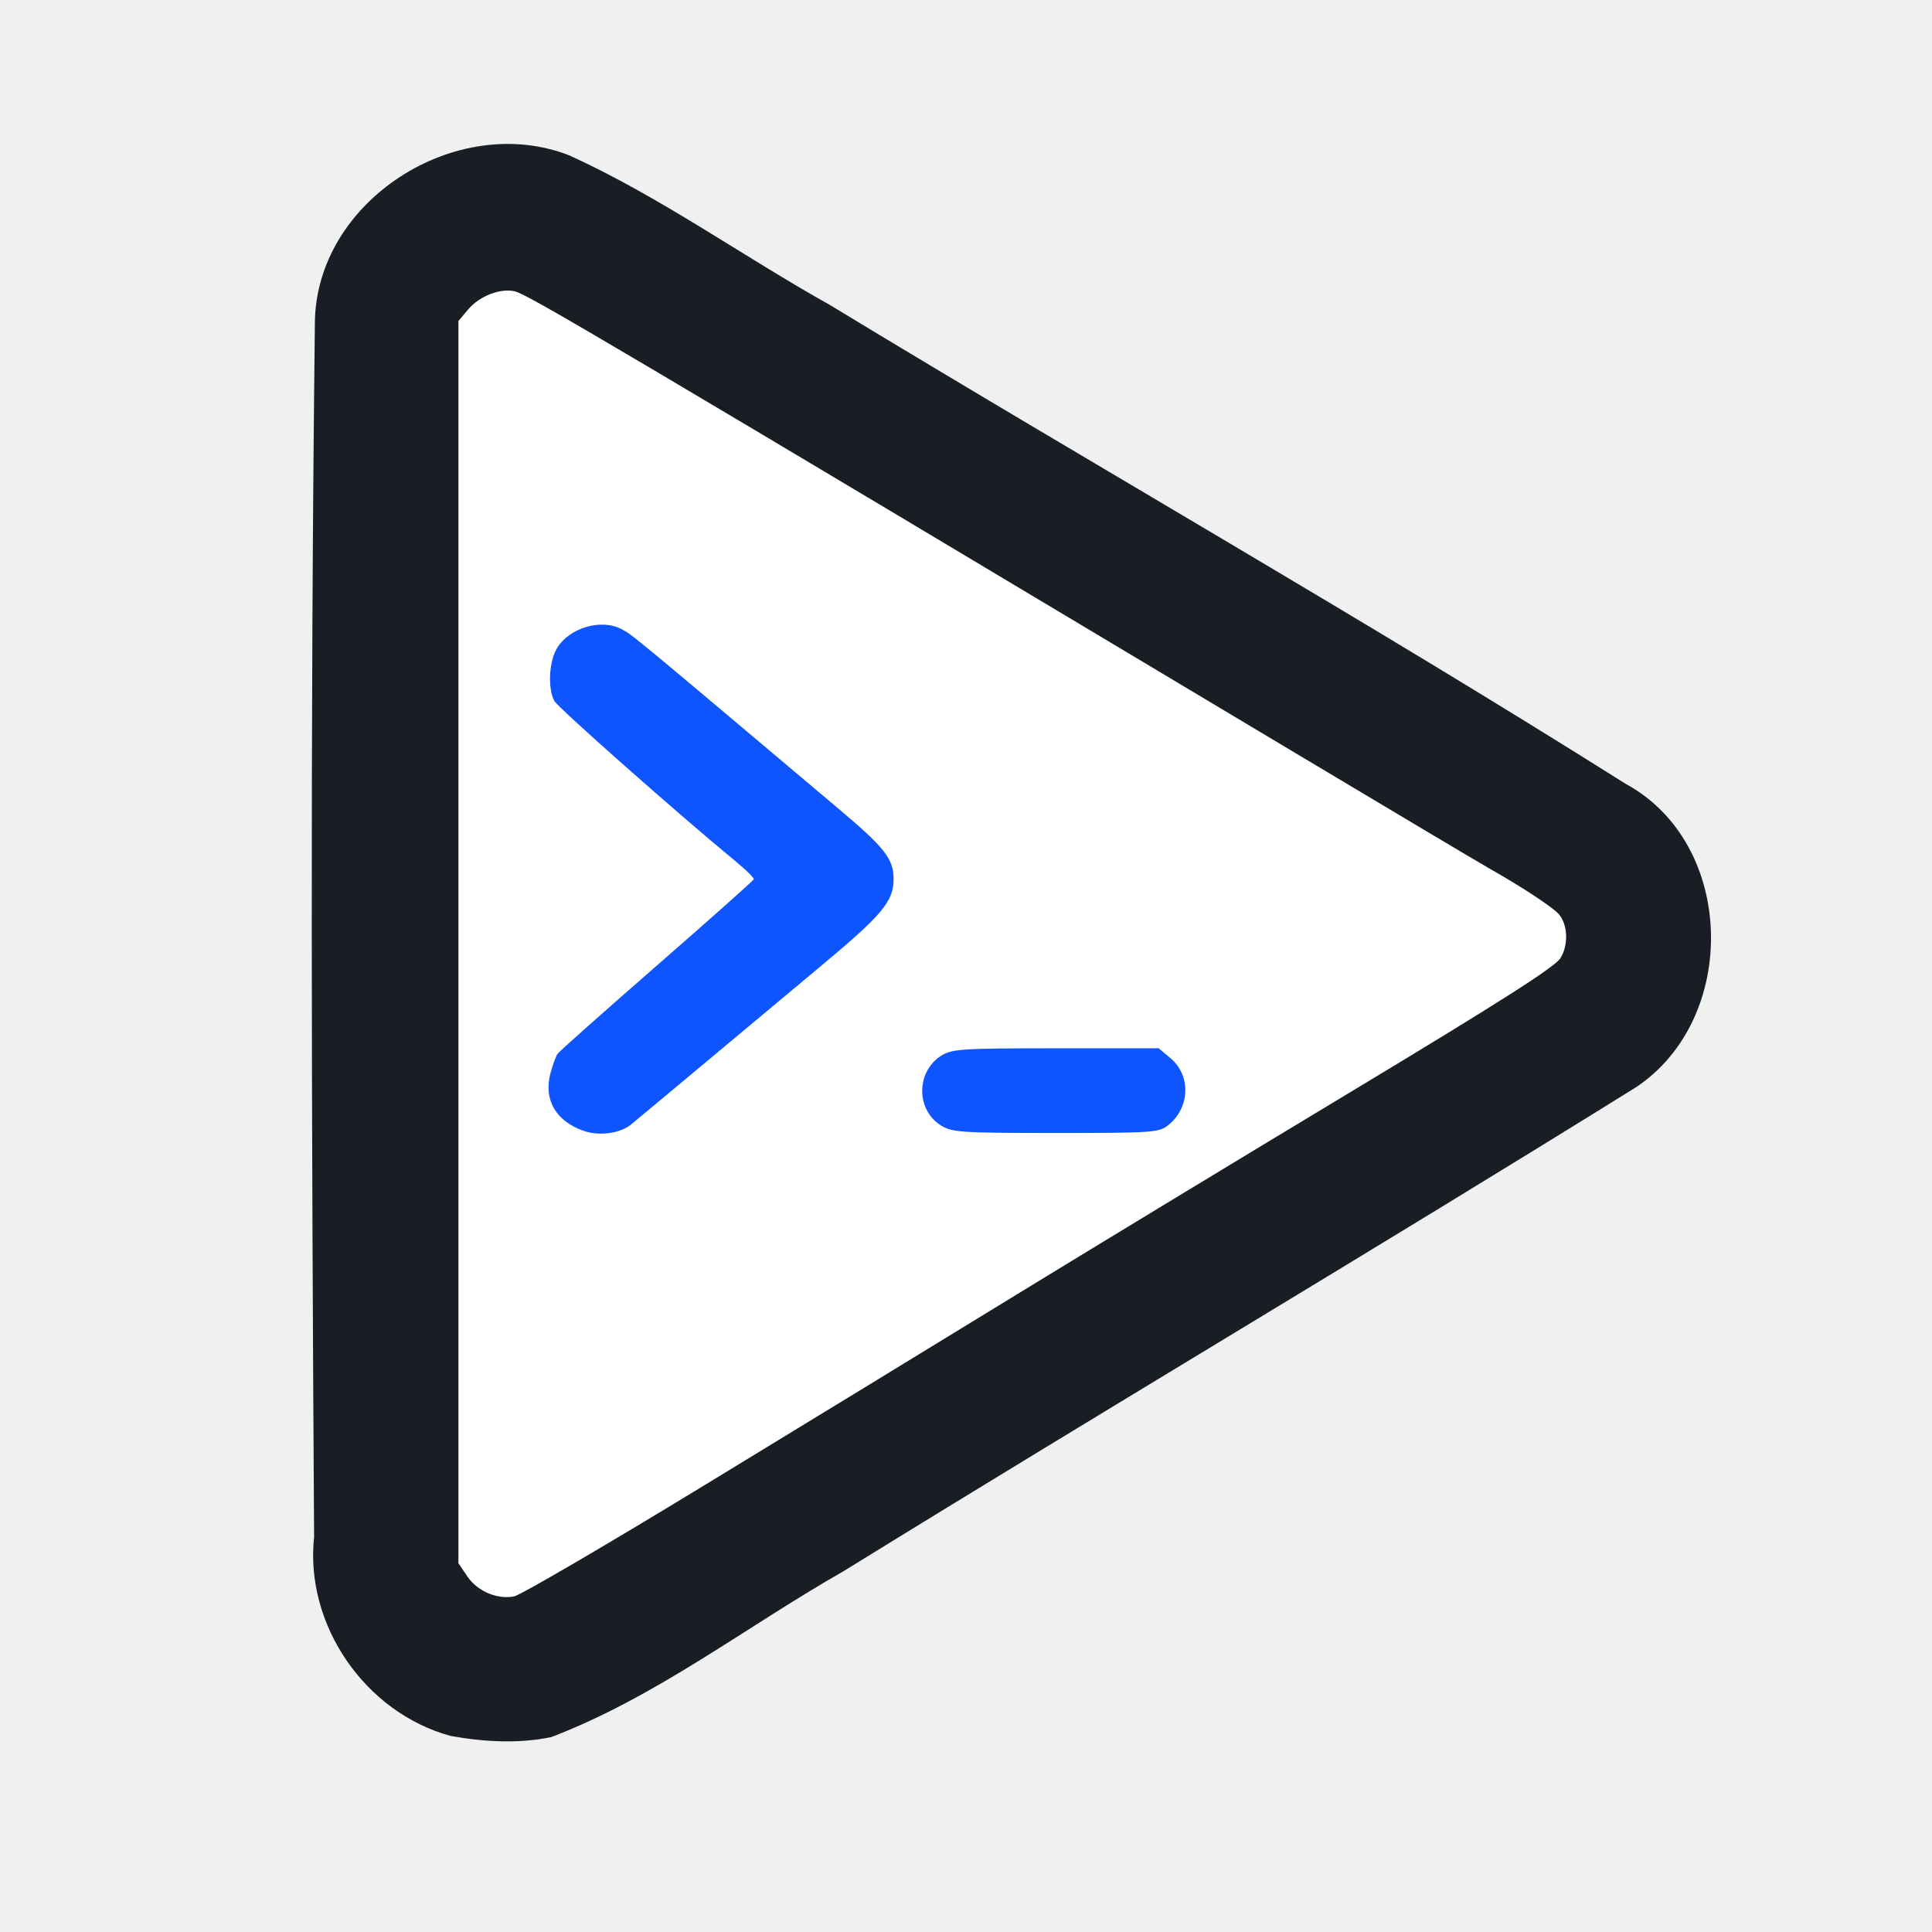
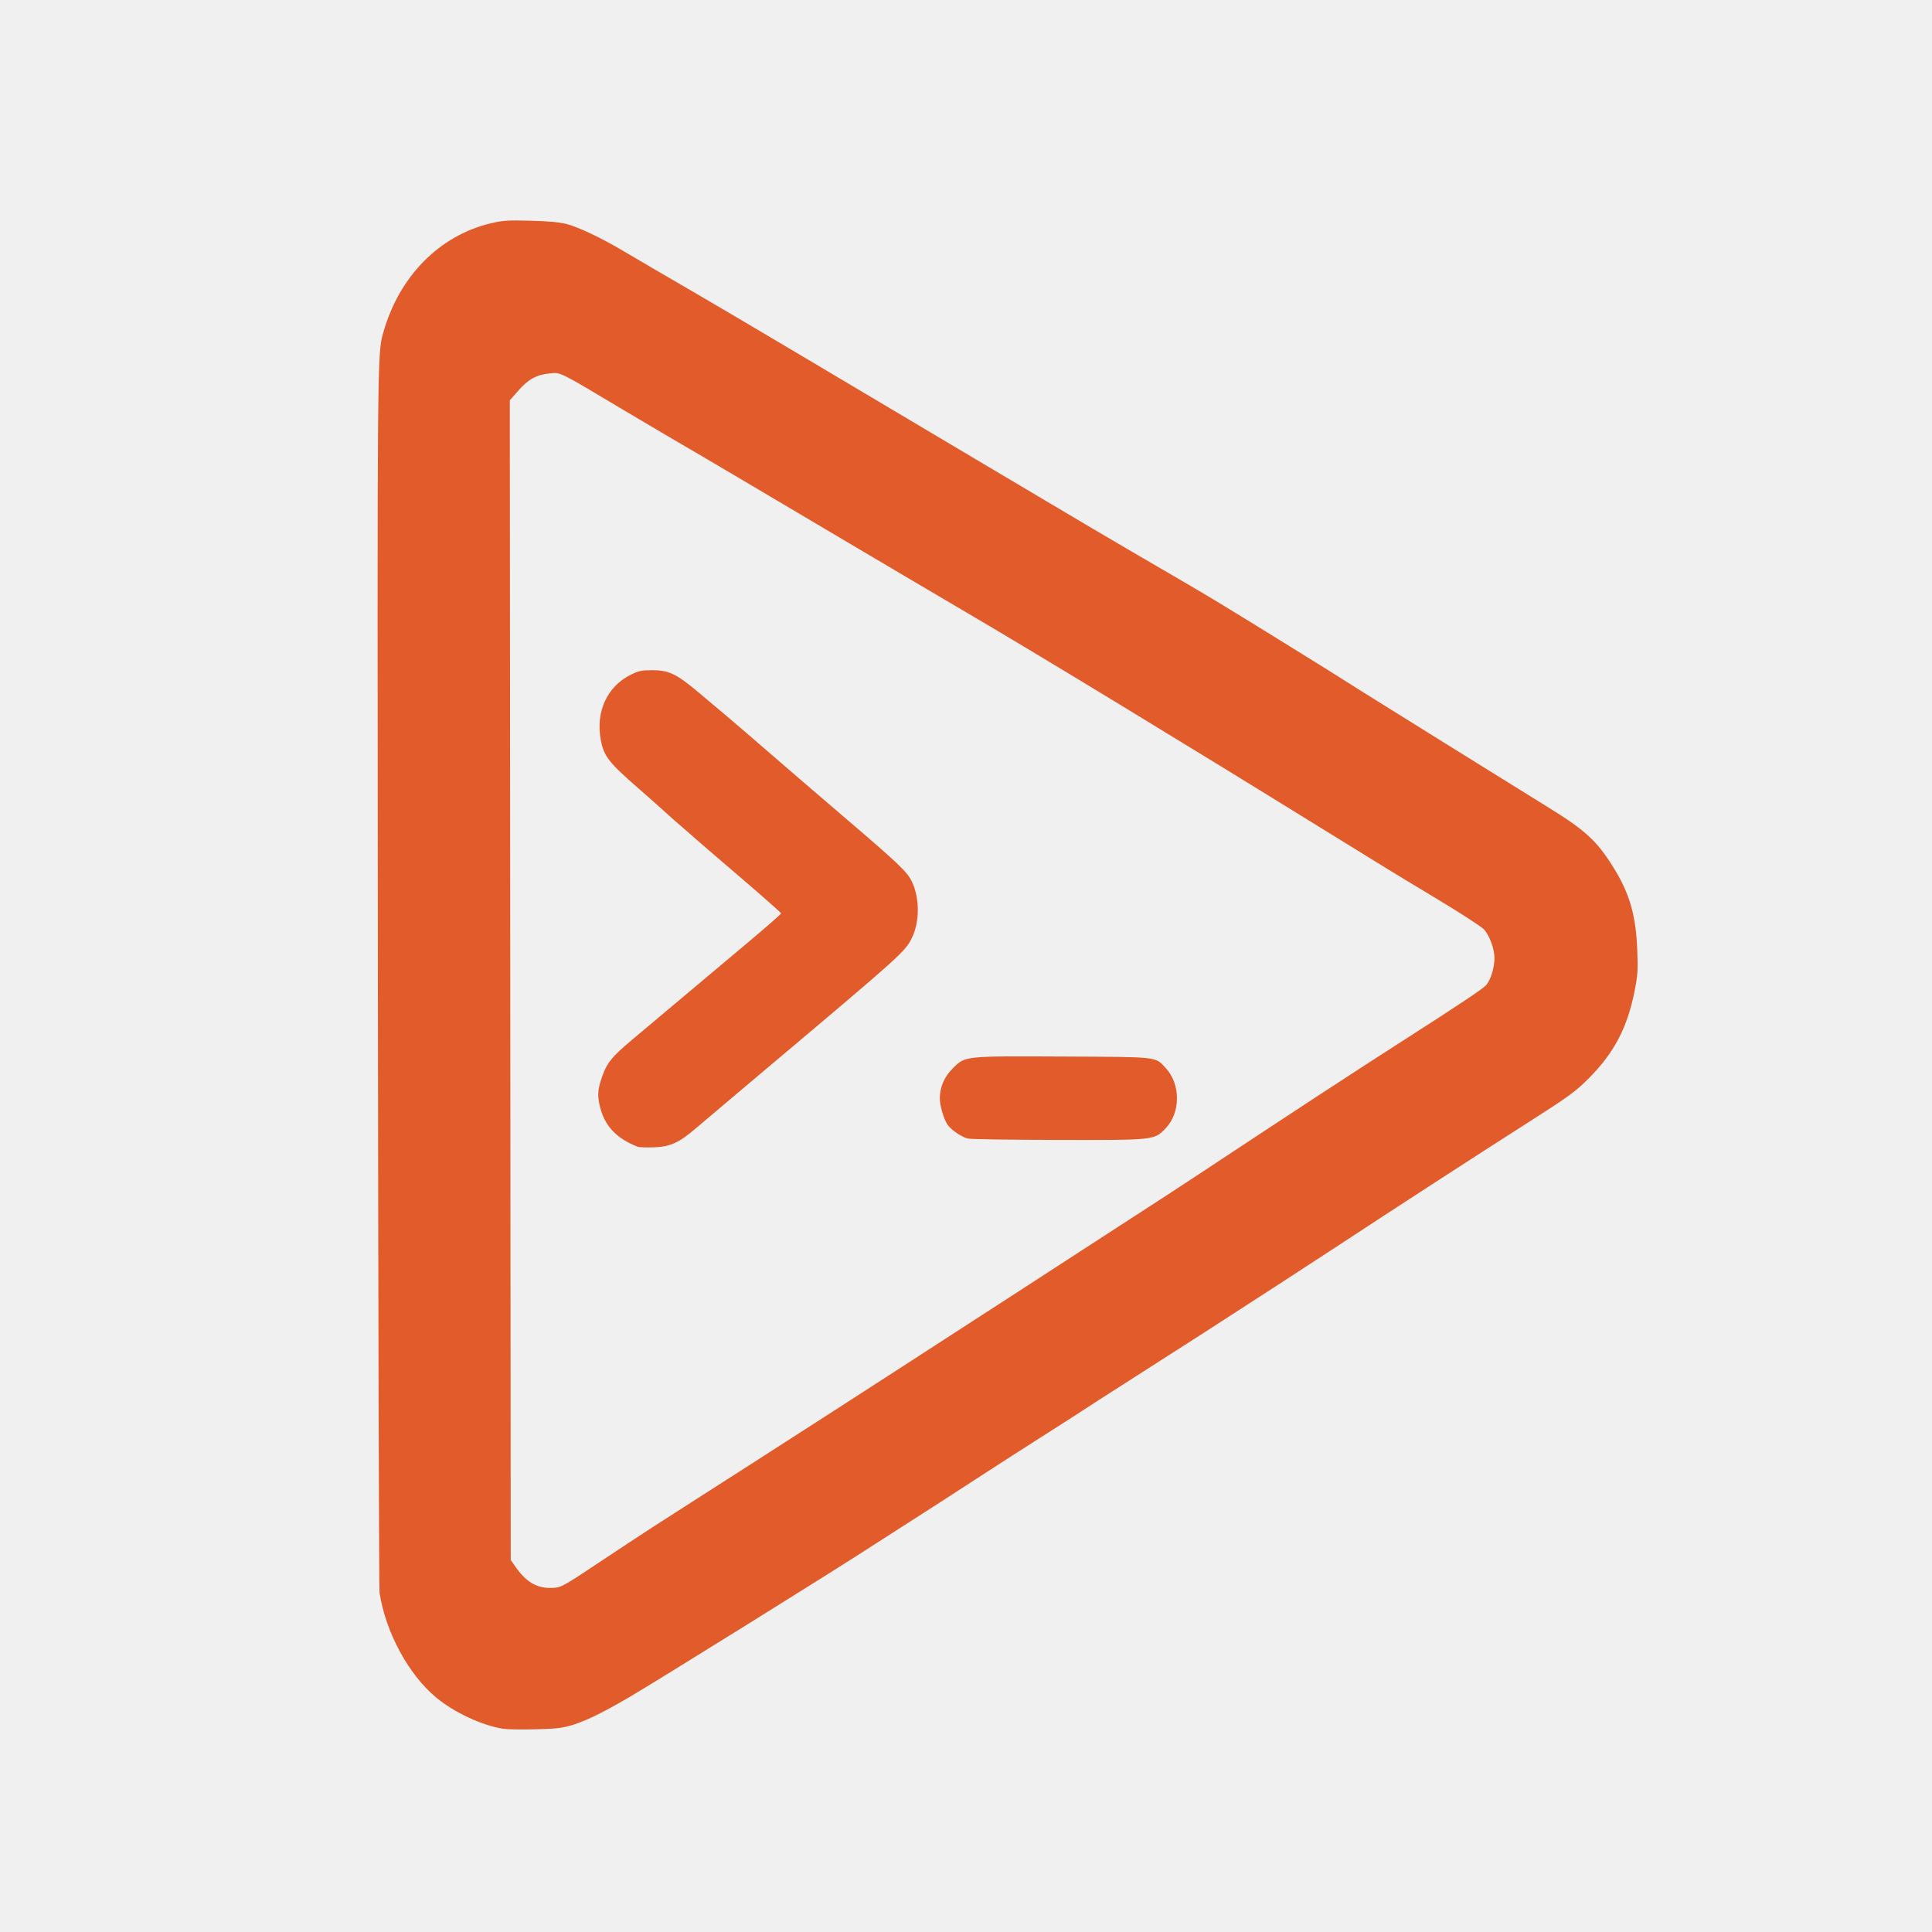
- <svg xmlns="http://www.w3.org/2000/svg" version="1.1" id="svg1" width="774.667" height="774.667" viewBox="0 0 774.667 774.667">
+ <svg xmlns="http://www.w3.org/2000/svg" version="1.1" id="svg1" width="1254" height="1254" viewBox="0 0 1254 1254">
  <defs id="defs1" />
-   <g id="g1" style="display:inline">
-     <path style="display:inline;fill:#191e24;fill-opacity:1;stroke-width:1.158" d="m 180.724,696.058 c -34.227,-9.287 -58.603,-44.449 -54.781,-79.795 -1.001,-162.087 -1.591,-324.211 0.311,-486.289 0.003,-49.377 56.858,-85.5 102.163,-67.608 36.414,16.609 69.424,40.396 104.406,59.954 106.08,64.412 214.024,125.81 319.015,191.975 44.241,24.009 45.517,94.044 4.222,121.608 -105.333,65.519 -212.16,128.794 -317.718,194.027 -39.03,22.226 -75.204,50.532 -117.333,66.593 -13.197,2.739 -27.103,1.897 -40.286,-0.465 z" id="path4" />
-     <path style="display:inline;fill:#ffffff;fill-opacity:1;stroke-width:1.158" d="m 281.049,596.381 c 38.667,-23.549 94.625,-57.726 124.35,-75.947 29.725,-18.221 90.773,-55.253 135.662,-82.292 60.977,-36.73 82.376,-50.373 84.616,-53.95 3.264,-5.21 3.014,-13.211 -0.548,-17.535 -2.201,-2.672 -14.257,-10.637 -27.483,-18.157 -4.671,-2.656 -38.72,-22.912 -75.664,-45.013 -276.601,-165.474 -310.122,-185.307 -315.461,-186.647 -5.75,-1.443 -14.253,1.826 -18.798,7.228 l -3.911,4.648 v 249.034 249.034 l 3.528,5.247 c 4.022,5.981 12.005,9.404 18.817,8.068 2.523,-0.495 36.224,-20.167 74.891,-43.717 z" id="path3" />
-     <path style="display:inline;fill:#0e55ff;fill-opacity:1;stroke-width:1.158" d="m 377.377,451.32 c -6.453,-3.935 -9.19,-11.937 -6.682,-19.535 1.103,-3.342 3.742,-6.694 6.682,-8.487 4.47,-2.725 8.163,-2.963 46.047,-2.969 l 41.188,-0.006 4.698,3.953 c 8.352,7.027 7.862,19.996 -1.018,26.982 -3.618,2.846 -6.429,3.036 -44.958,3.03 -37.795,-0.006 -41.488,-0.244 -45.957,-2.969 z" id="path2" />
-     <path style="display:inline;fill:#0e55ff;fill-opacity:1;stroke-width:1.158" d="m 234.095,453.462 c -11.292,-3.882 -16.281,-12.649 -13.31,-23.387 0.897,-3.24 2.152,-6.641 2.789,-7.558 0.637,-0.917 18.53,-16.818 39.762,-35.336 21.232,-18.518 38.739,-34.098 38.903,-34.621 0.165,-0.524 -3.078,-3.731 -7.207,-7.129 -22.842,-18.796 -71.34,-61.697 -72.773,-64.375 -2.667,-4.984 -2.155,-15.688 1.006,-21.041 4.865,-8.235 17.681,-12.086 25.889,-7.779 4.461,2.341 3.329,1.404 87.442,72.349 18.213,15.362 21.705,19.846 21.705,27.871 0,8.939 -4.492,14.332 -28.878,34.667 -13.24,11.041 -35.286,29.455 -48.992,40.92 -13.706,11.465 -26.093,21.783 -27.527,22.929 -4.421,3.533 -12.618,4.617 -18.81,2.489 z" id="path1" />
+   <g id="g1">
+     <path style="fill:#e25c2b;fill-opacity:1" d="m 326.381,1122.065 c -13.621,-2.169 -31.441,-10.483 -43.111,-20.113 -18.069,-14.912 -32.945,-42.386 -36.93,-68.207 -0.36,-2.336 -0.841,-181.546 -1.068,-398.246 -0.427,-406.871 -0.437,-405.584 3.462,-419.5 10.236,-36.535 36.405,-63.133 69.955,-71.101 7.651,-1.817 10.998,-2.029 25.801,-1.635 11.763,0.313 19.015,0.991 23.51,2.196 7.678,2.059 22.739,9.217 36,17.111 5.225,3.11 15.35,9.051 22.5,13.202 35.737,20.746 57.818,33.756 114,67.163 28.05,16.68 64.275,38.207 80.5,47.838 16.225,9.631 43.675,25.931 61,36.222 17.325,10.29 39.712,23.501 49.75,29.357 10.037,5.856 26.462,15.435 36.5,21.288 18.069,10.535 26.591,15.718 71.25,43.326 20.283,12.539 29.57,18.351 42.5,26.597 5.968,3.806 103.512,64.487 122.196,76.016 24.683,15.232 32.007,21.897 42.637,38.807 10.741,17.085 14.931,31.277 15.832,53.612 0.552,13.681 0.359,16.85 -1.645,27 -4.752,24.076 -13.358,40.469 -29.956,57.061 -8.466,8.463 -12.781,11.615 -37.565,27.442 -36.215,23.127 -87.259,56.216 -126.5,82.003 -17.275,11.352 -48.622,31.698 -85,55.17 -8.525,5.501 -28.775,18.466 -45,28.813 -16.225,10.346 -31.3,20.038 -33.5,21.536 -2.2,1.499 -13.45,8.713 -25,16.032 -11.55,7.319 -32.025,20.491 -45.5,29.271 -13.475,8.78 -32.6,21.117 -42.5,27.416 -9.9,6.298 -20.925,13.374 -24.5,15.724 -20.225,13.294 -138.564,86.984 -157.644,98.166 -21.887,12.826 -34.231,18.291 -44.935,19.891 -6.85,1.024 -31.723,1.387 -37.04,0.541 z m 62.783,-108.139 c 13.565,-9.035 28.865,-19.118 34,-22.408 5.135,-3.29 18.561,-11.911 29.836,-19.158 11.275,-7.247 28.825,-18.488 39,-24.978 10.175,-6.491 31.1,-19.949 46.5,-29.907 15.4,-9.958 35.65,-23.024 45,-29.035 9.35,-6.011 22.505,-14.532 29.233,-18.935 6.728,-4.403 15.728,-10.23 20,-12.949 4.272,-2.719 13.392,-8.613 20.267,-13.098 6.875,-4.485 28.475,-18.496 48,-31.136 55.868,-36.167 62.734,-40.645 93.248,-60.818 C 843.784,718.757 879.39,695.482 908,677.148 948.664,651.09 962.704,641.711 964.766,639.228 967.662,635.742 970,627.981 970,621.856 970,615.934 966.927,607.478 963.264,603.321 961.744,601.596 948.35,592.882 933.5,583.957 906.37,567.652 898.208,562.661 859.5,538.708 768.569,482.438 672.306,423.91 628.5,398.261 c -9.35,-5.475 -24.425,-14.36 -33.5,-19.745 -9.075,-5.385 -28.875,-17.089 -44,-26.009 -26.218,-15.463 -34.806,-20.547 -71.5,-42.329 -8.8,-5.224 -18.475,-10.932 -21.5,-12.685 -11.865,-6.875 -40.152,-23.523 -52.5,-30.898 -43.317,-25.873 -41.524,-24.981 -48.721,-24.229 -8.613,0.9 -13.852,3.772 -20.319,11.138 l -5.562,6.335 0.301,376.331 L 331.5,1012.5 l 2.409,3.5 c 7.64,11.102 14.651,15.193 25.091,14.643 5.267,-0.278 6.544,-0.985 30.164,-16.716 z M 414,744.357 c -14.411,-5.566 -22.186,-14.192 -24.976,-27.71 -1.336,-6.474 -0.89,-10.447 2.096,-18.648 3.061,-8.407 6.2,-12.223 18.738,-22.78 18.707,-15.751 49.153,-41.328 73.977,-62.147 C 496.576,602.388 507,593.294 507,592.865 c 0,-0.429 -12.488,-11.463 -27.75,-24.521 -15.262,-13.058 -27.975,-23.996 -28.25,-24.307 -0.275,-0.311 -3.65,-3.259 -7.5,-6.551 -3.85,-3.292 -9.25,-8.057 -12,-10.589 -2.75,-2.532 -10.614,-9.507 -17.476,-15.5 -18.981,-16.577 -22.077,-20.574 -24.053,-31.046 -3.453,-18.3 4.018,-34.692 19.291,-42.324 5.252,-2.625 7.132,-3.025 14.147,-3.017 10.841,0.013 15.757,2.398 30.426,14.763 6.348,5.35 14.753,12.428 18.679,15.728 3.926,3.3 16.553,14.163 28.061,24.14 11.508,9.977 33.674,29.037 49.257,42.356 33.48,28.615 39.042,33.937 42.07,40.256 5.061,10.561 5.11,25.894 0.114,36.214 -4.514,9.324 -5.682,10.373 -98.517,88.534 -18.618,15.675 -37.484,31.612 -41.925,35.416 -11.024,9.442 -16.739,11.988 -27.575,12.287 -4.675,0.129 -9.175,-0.027 -10,-0.345 z m 214.23,-5.338 c -4.034,-0.957 -10.723,-5.498 -13.175,-8.945 C 612.692,726.754 610,717.659 610,713 c 0,-7.341 2.848,-13.978 8.366,-19.496 8.19,-8.19 6.875,-8.048 71.956,-7.738 62.257,0.297 59.397,-0.022 66.271,7.396 9.84,10.618 9.776,29.13 -0.137,39.329 -7.361,7.574 -6.886,7.523 -69.888,7.406 -30.288,-0.056 -56.54,-0.451 -58.338,-0.878 z" id="path1" />
  </g>
</svg>
